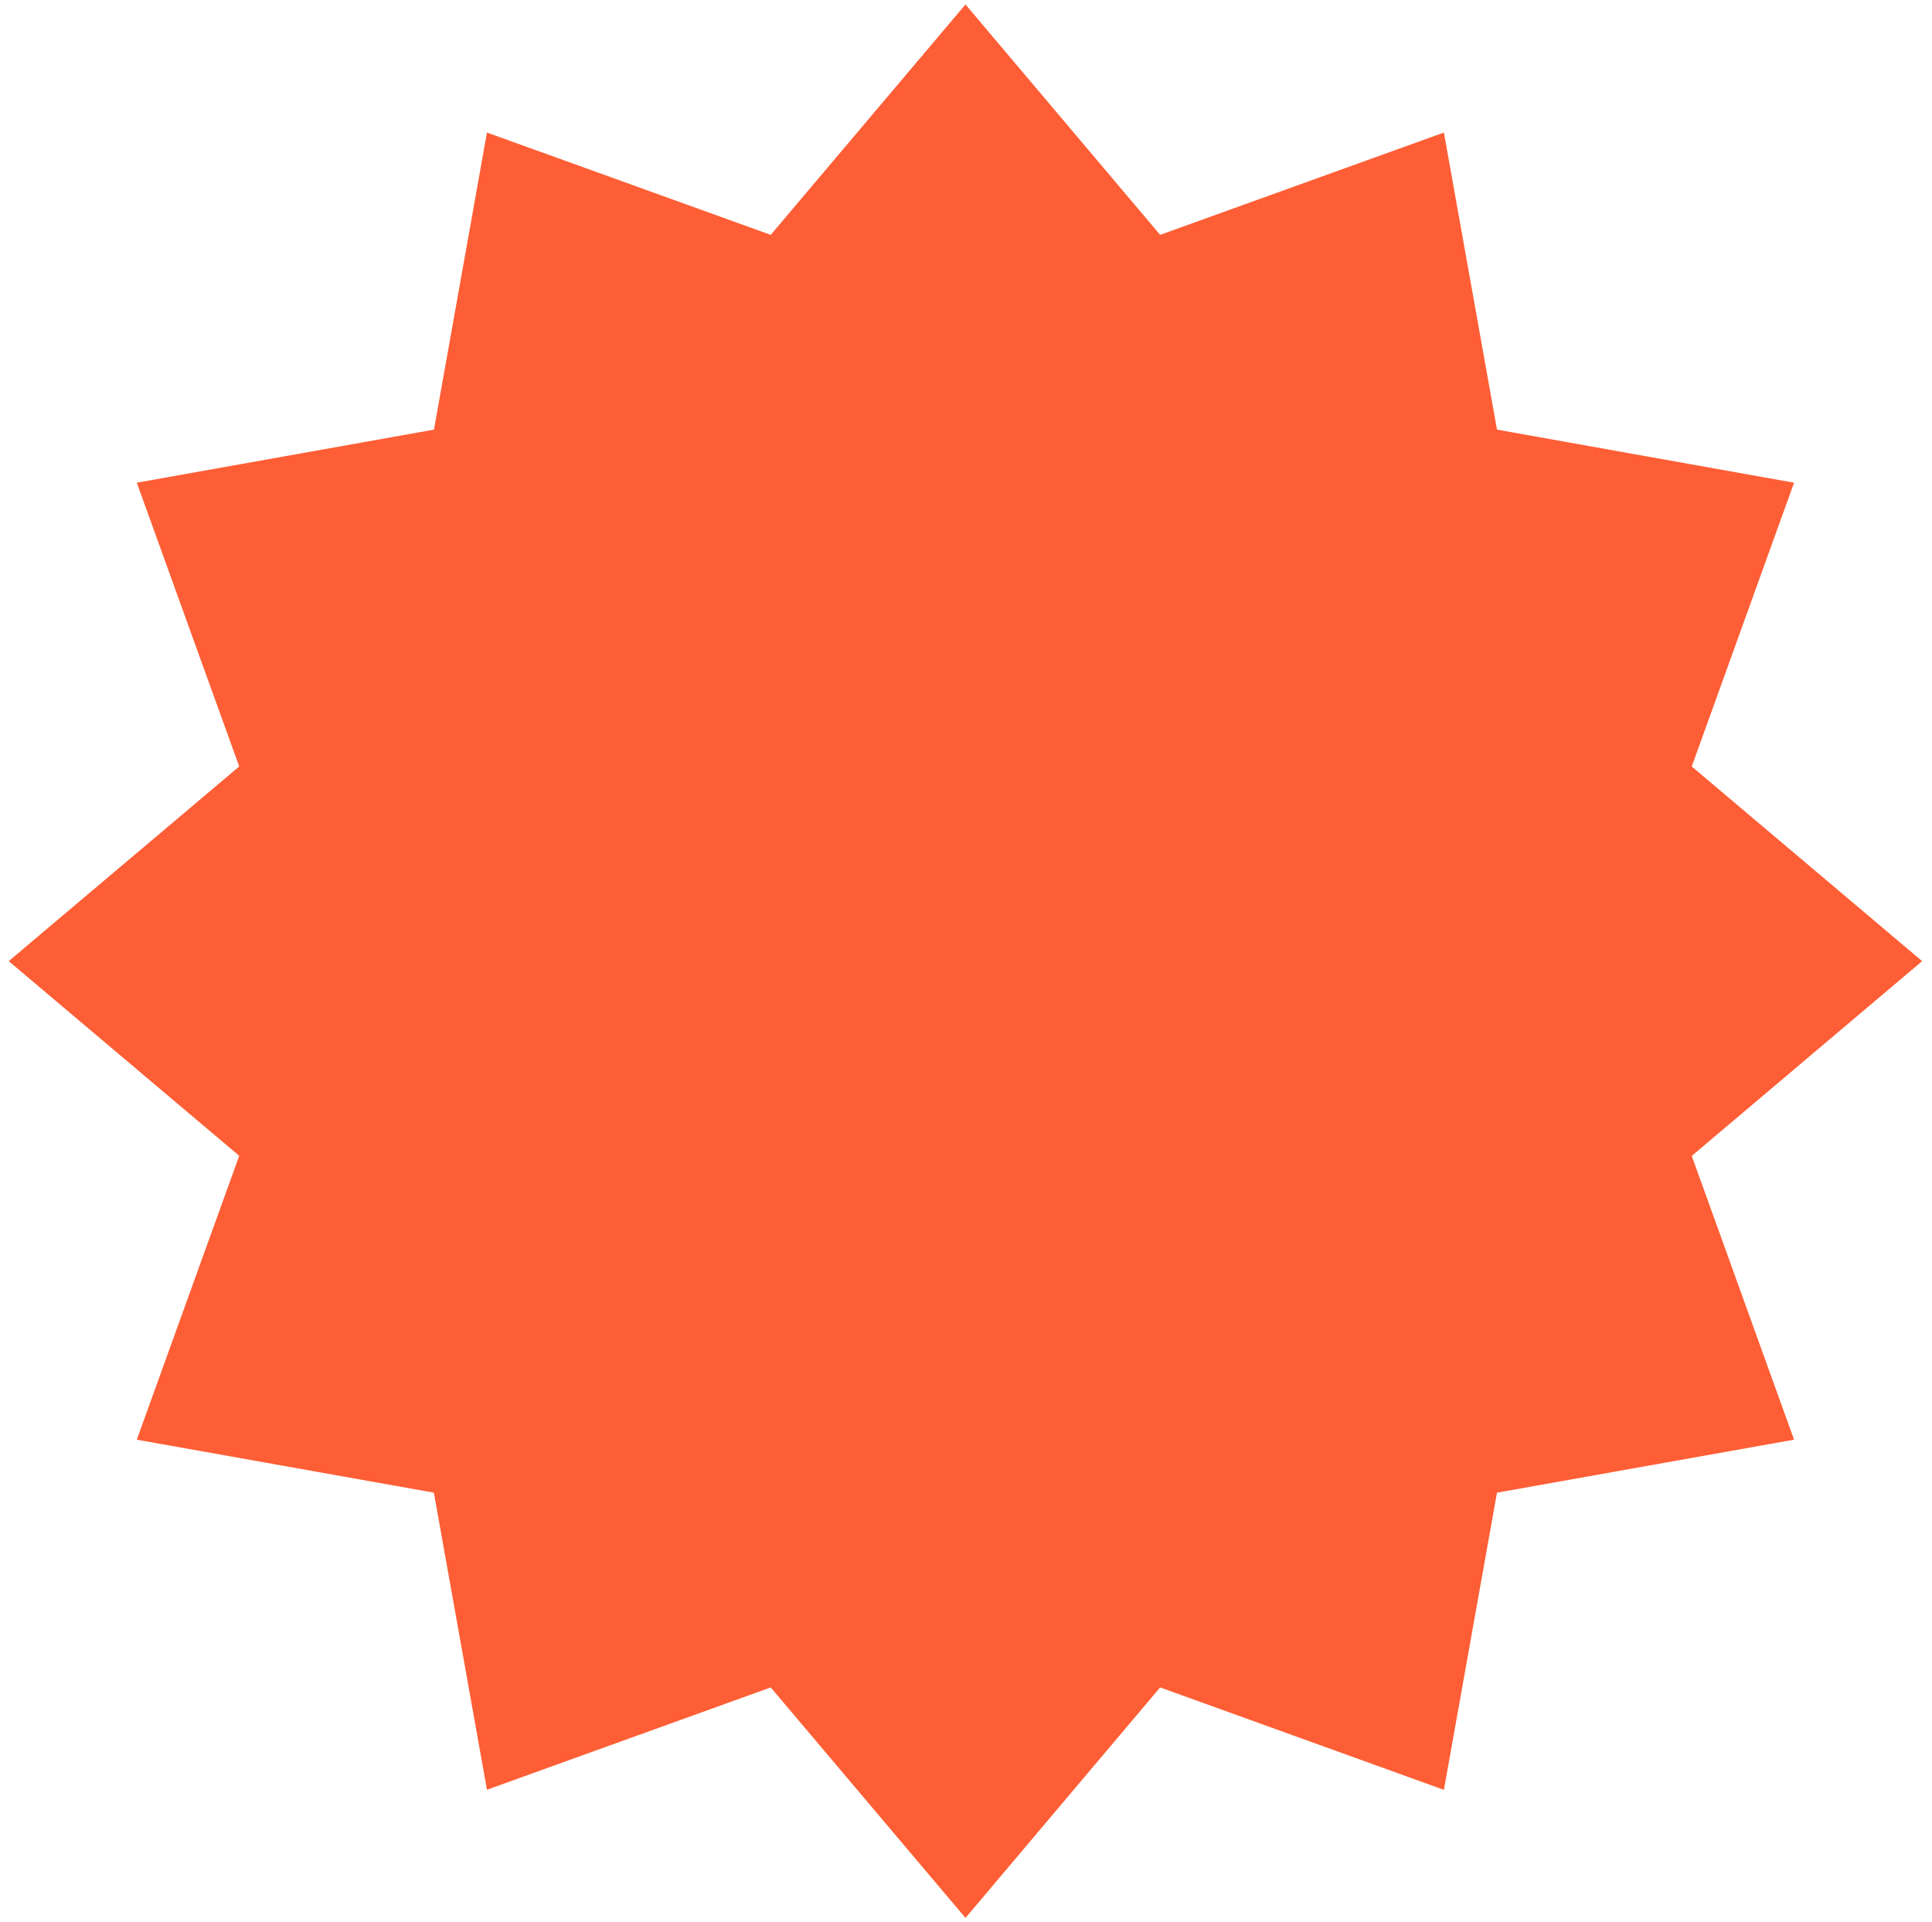
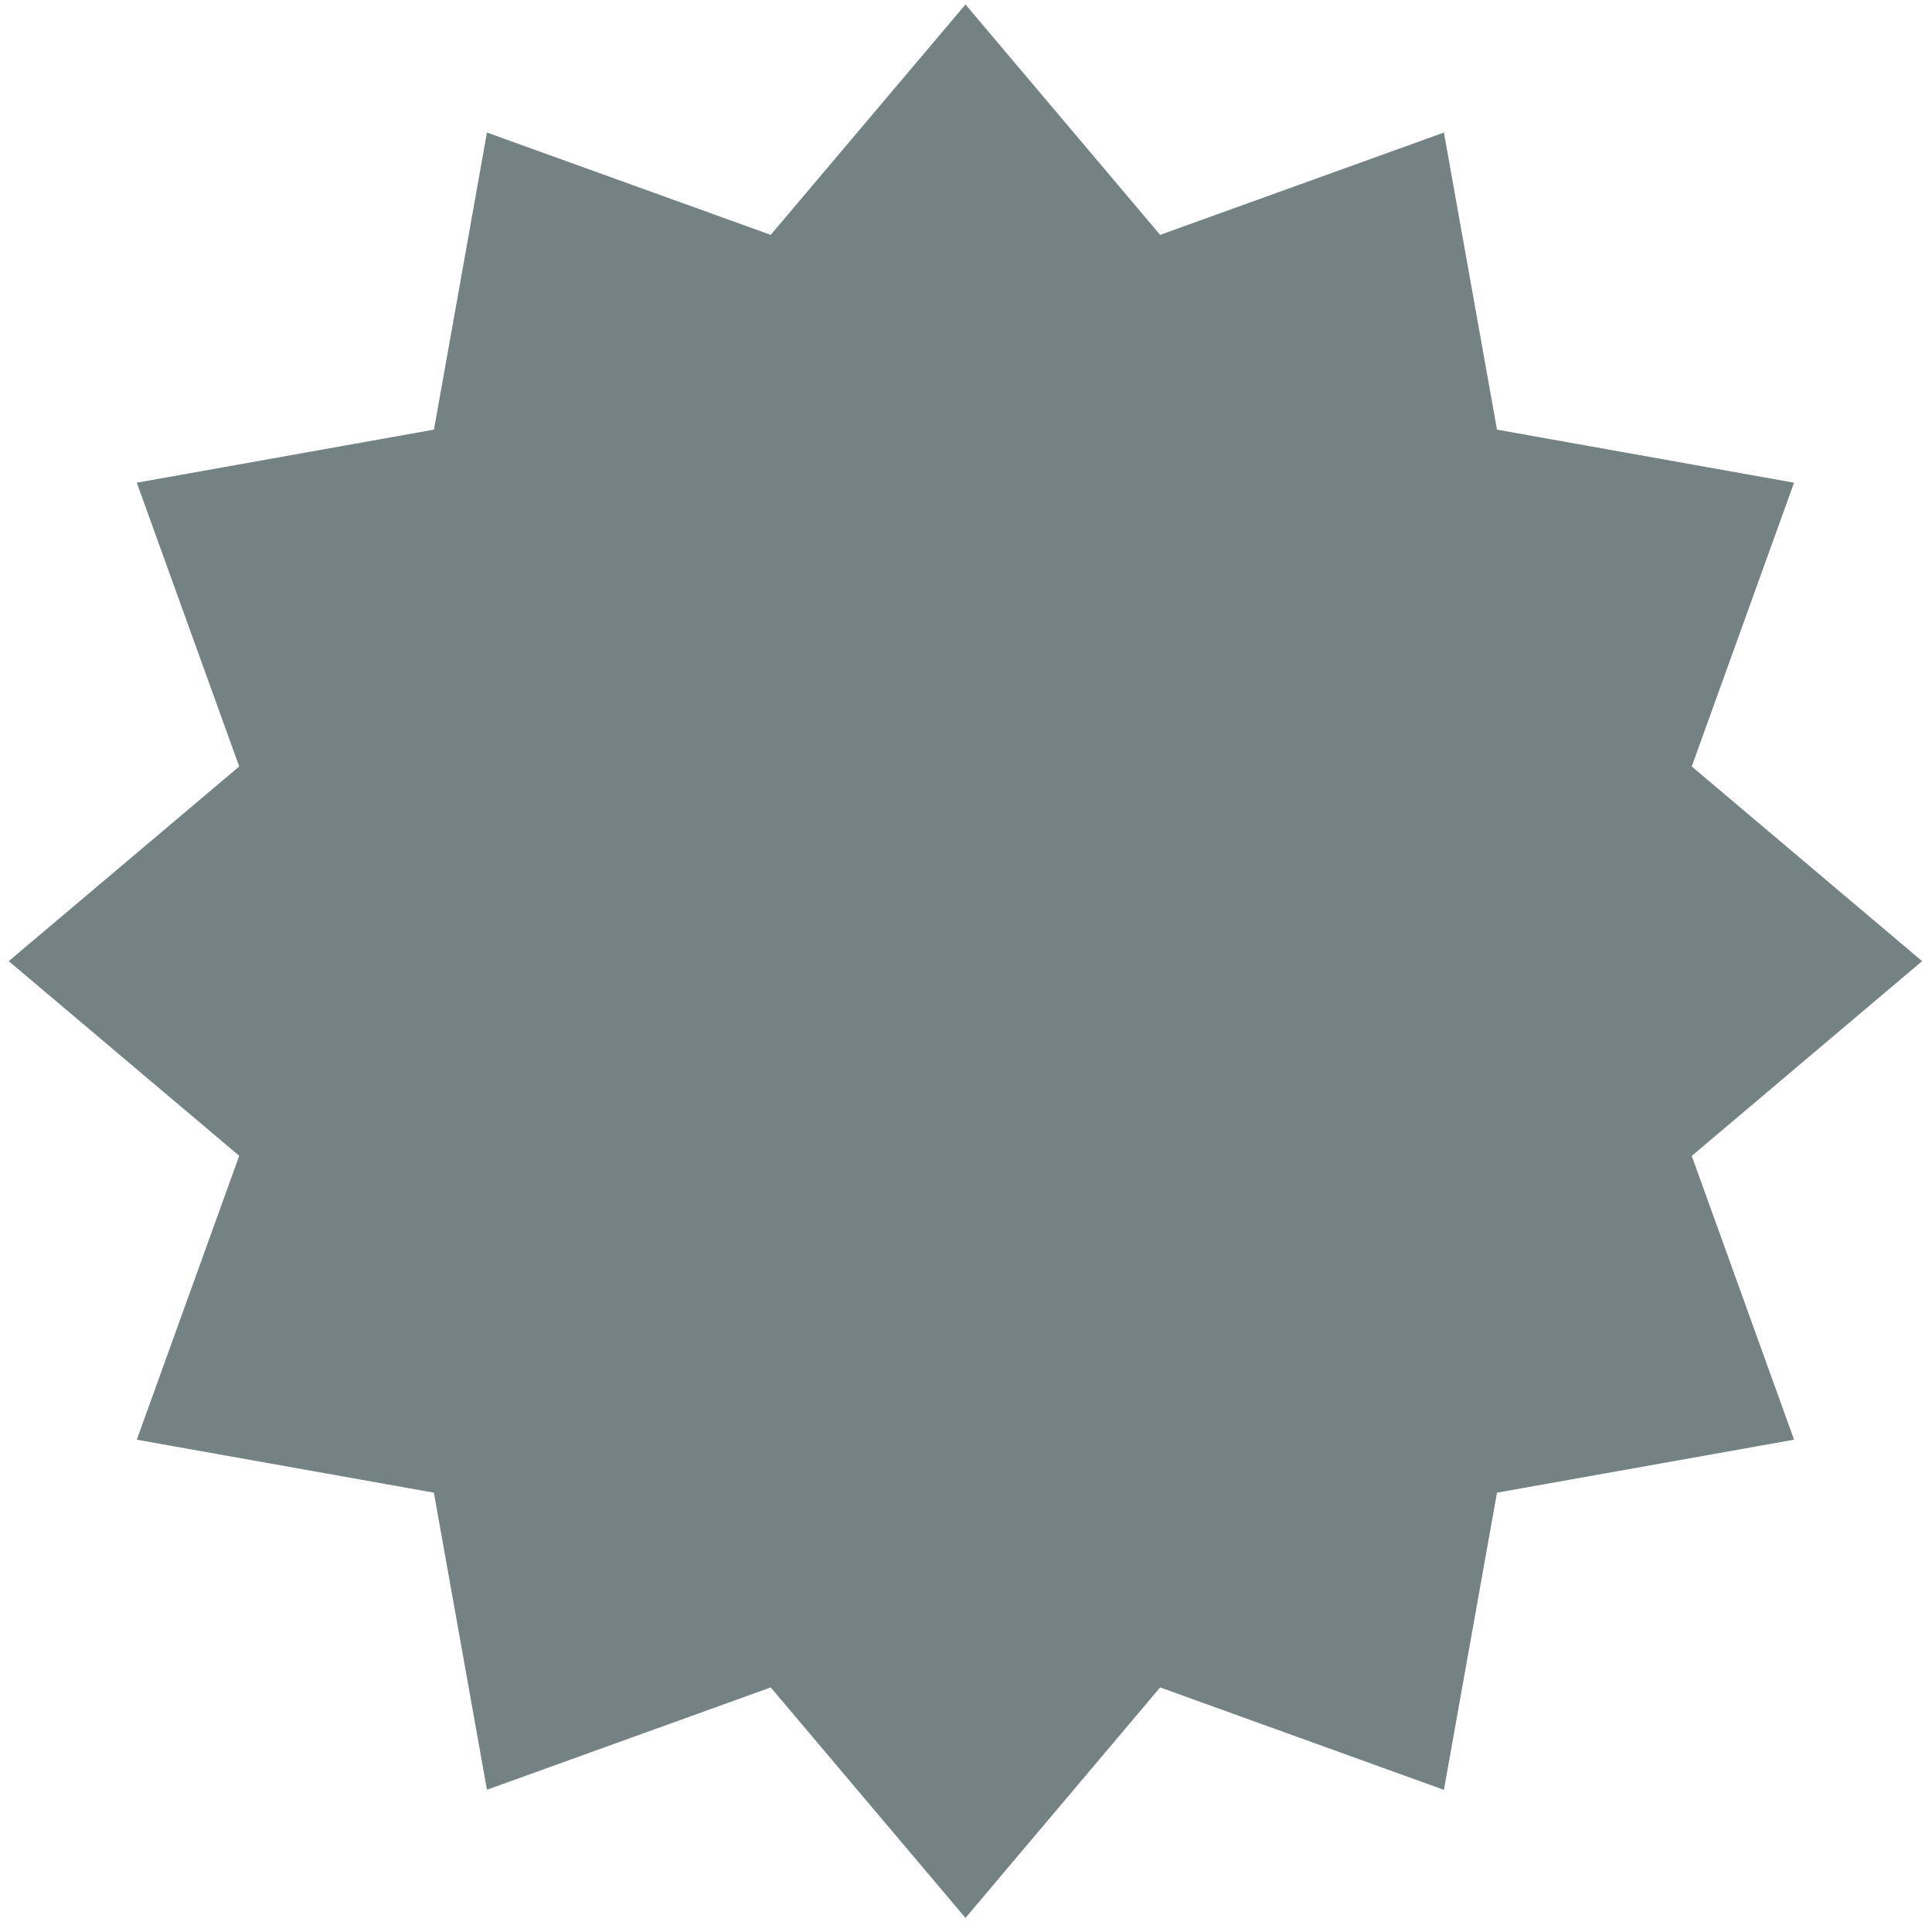
<svg xmlns="http://www.w3.org/2000/svg" width="186" height="185" viewBox="0 0 186 185" fill="none">
-   <path d="M185.05 92.53L162.87 111.28L172.72 138.6L144.12 143.7L139.01 172.31L111.69 162.45L92.95 184.64L74.2 162.45L46.88 172.3L41.77 143.7L13.17 138.6L23.03 111.27L0.84 92.53L23.03 73.79L13.17 46.47L41.78 41.36L46.88 12.76L74.2 22.61L92.95 0.43L111.69 22.61L139.01 12.76L144.12 41.36L172.72 46.47L162.87 73.79L185.05 92.53Z" fill="#FE5E35" />
+   <path d="M185.05 92.53L162.87 111.28L172.72 138.6L144.12 143.7L139.01 172.31L111.69 162.45L92.95 184.64L74.2 162.45L46.88 172.3L41.77 143.7L13.17 138.6L23.03 111.27L0.84 92.53L23.03 73.79L13.17 46.47L41.78 41.36L46.88 12.76L74.2 22.61L92.95 0.43L111.69 22.61L139.01 12.76L144.12 41.36L172.72 46.47L162.87 73.79L185.05 92.53Z" fill="#758283" />
</svg>
